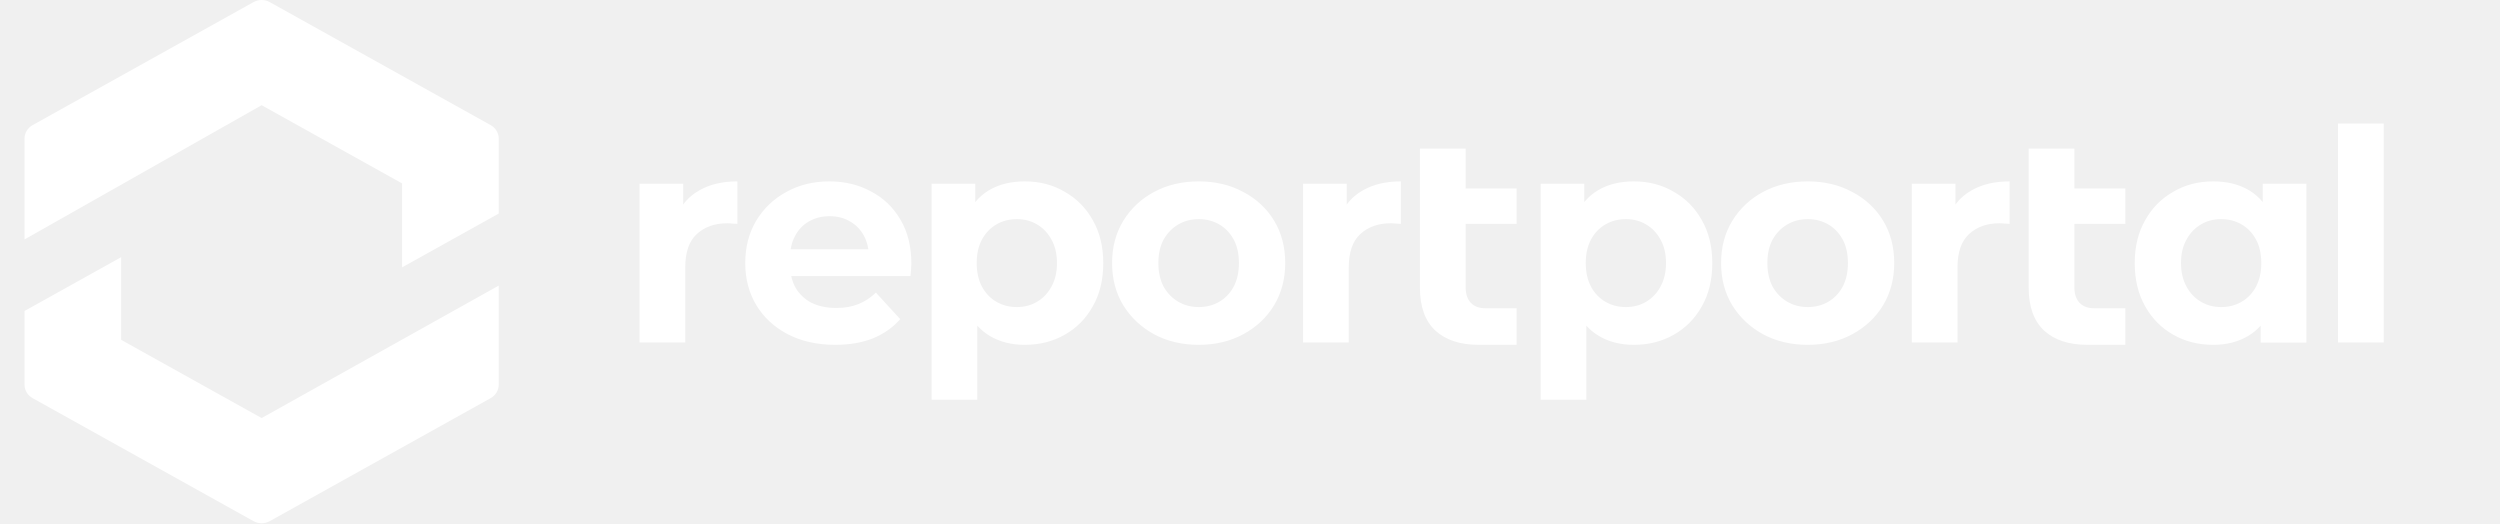
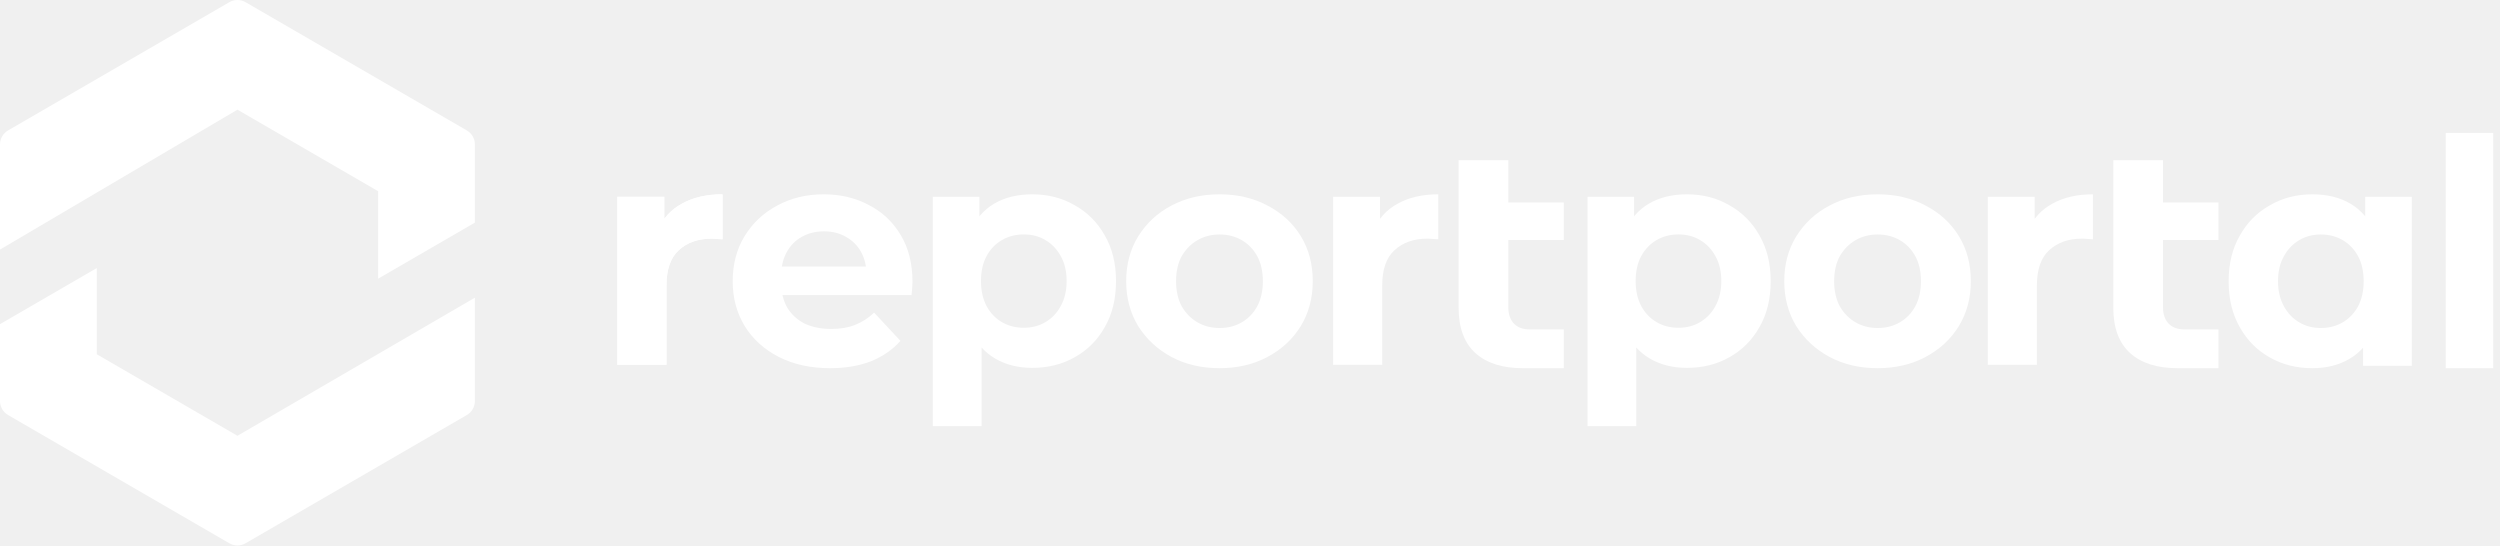
- <svg xmlns="http://www.w3.org/2000/svg" width="148" height="31" viewBox="0 0 148 31" fill="none">
-   <path d="M1.452 18.409L1.452 22.773C1.452 23.101 1.634 23.405 1.929 23.569L15.012 30.854C15.307 31.018 15.67 31.018 15.965 30.854L29.048 23.569C29.343 23.405 29.525 23.101 29.525 22.773V16.906L15.489 24.749L7.173 20.119L7.173 15.224L1.452 18.409Z" fill="#ffffff" />
-   <path d="M15.489 6.228L23.804 10.858V15.827L29.525 12.642V8.204C29.525 7.875 29.343 7.572 29.048 7.408L15.965 0.123C15.67 -0.041 15.307 -0.041 15.012 0.123L1.929 7.408C1.634 7.572 1.452 7.875 1.452 8.204L1.452 14.173L15.489 6.228Z" fill="#ffffff" />
-   <path fill-rule="evenodd" clip-rule="evenodd" d="M138.411 7.314V20.274H141.116V7.314H138.411ZM113.178 10.877V20.274H115.884V15.838C115.884 14.941 116.109 14.283 116.56 13.864C117.022 13.433 117.624 13.218 118.364 13.218C118.468 13.218 118.566 13.223 118.658 13.235C118.751 13.235 118.855 13.241 118.97 13.253V10.738C118.092 10.738 117.346 10.912 116.733 11.261C116.341 11.478 116.017 11.761 115.762 12.111V10.877H113.178ZM107.022 20.414C106.028 20.414 105.143 20.204 104.368 19.785C103.605 19.366 102.998 18.795 102.548 18.073C102.108 17.34 101.889 16.507 101.889 15.576C101.889 14.633 102.108 13.8 102.548 13.078C102.998 12.344 103.605 11.774 104.368 11.366C105.143 10.947 106.028 10.738 107.022 10.738C108.005 10.738 108.883 10.947 109.658 11.366C110.432 11.774 111.039 12.339 111.479 13.06C111.918 13.783 112.138 14.621 112.138 15.576C112.138 16.507 111.918 17.34 111.479 18.073C111.039 18.795 110.432 19.366 109.658 19.785C108.883 20.204 108.005 20.414 107.022 20.414ZM107.022 18.178C107.473 18.178 107.877 18.073 108.236 17.864C108.594 17.654 108.877 17.357 109.086 16.973C109.294 16.577 109.398 16.111 109.398 15.576C109.398 15.028 109.294 14.563 109.086 14.178C108.877 13.794 108.594 13.497 108.236 13.288C107.877 13.078 107.473 12.973 107.022 12.973C106.571 12.973 106.166 13.078 105.808 13.288C105.449 13.497 105.16 13.794 104.941 14.178C104.733 14.563 104.629 15.028 104.629 15.576C104.629 16.111 104.733 16.577 104.941 16.973C105.16 17.357 105.449 17.654 105.808 17.864C106.166 18.073 106.571 18.178 107.022 18.178ZM94.657 19.89C95.246 20.239 95.934 20.414 96.721 20.414C97.599 20.414 98.385 20.216 99.079 19.82C99.784 19.424 100.339 18.865 100.744 18.143C101.16 17.421 101.368 16.566 101.368 15.576C101.368 14.598 101.16 13.748 100.744 13.026C100.339 12.304 99.784 11.745 99.079 11.349C98.385 10.941 97.599 10.738 96.721 10.738C95.9 10.738 95.195 10.912 94.605 11.261C94.295 11.445 94.023 11.679 93.79 11.962V10.877H91.206V23.663H93.911V19.279C94.132 19.523 94.38 19.726 94.657 19.89ZM97.449 17.864C97.102 18.073 96.703 18.178 96.252 18.178C95.801 18.178 95.397 18.073 95.038 17.864C94.68 17.654 94.397 17.357 94.189 16.973C93.981 16.577 93.876 16.111 93.876 15.576C93.876 15.028 93.981 14.563 94.189 14.178C94.397 13.794 94.68 13.497 95.038 13.288C95.397 13.078 95.801 12.973 96.252 12.973C96.703 12.973 97.102 13.078 97.449 13.288C97.807 13.497 98.091 13.794 98.299 14.178C98.518 14.563 98.628 15.028 98.628 15.576C98.628 16.111 98.518 16.577 98.299 16.973C98.091 17.357 97.807 17.654 97.449 17.864ZM131.024 20.414C131.81 20.414 132.498 20.239 133.087 19.89C133.364 19.726 133.612 19.523 133.833 19.279V20.283H136.538V10.877H133.954V11.962C133.721 11.679 133.449 11.445 133.139 11.261C132.55 10.912 131.844 10.738 131.024 10.738C130.145 10.738 129.359 10.941 128.665 11.349C127.96 11.745 127.405 12.304 127 13.026C126.584 13.748 126.376 14.598 126.376 15.576C126.376 16.566 126.584 17.421 127 18.143C127.405 18.865 127.96 19.424 128.665 19.82C129.359 20.216 130.145 20.414 131.024 20.414ZM131.492 18.178C131.041 18.178 130.642 18.073 130.295 17.864C129.937 17.654 129.653 17.357 129.445 16.973C129.226 16.577 129.116 16.111 129.116 15.576C129.116 15.028 129.226 14.563 129.445 14.178C129.653 13.794 129.937 13.497 130.295 13.288C130.642 13.078 131.041 12.973 131.492 12.973C131.943 12.973 132.347 13.078 132.706 13.288C133.064 13.497 133.347 13.794 133.555 14.178C133.764 14.563 133.868 15.028 133.868 15.576C133.868 16.111 133.764 16.577 133.555 16.973C133.347 17.357 133.064 17.654 132.706 17.864C132.347 18.073 131.943 18.178 131.492 18.178ZM58.602 19.89C59.191 20.239 59.879 20.414 60.665 20.414C61.544 20.414 62.33 20.216 63.024 19.82C63.729 19.424 64.284 18.865 64.689 18.143C65.105 17.421 65.313 16.566 65.313 15.576C65.313 14.598 65.105 13.748 64.689 13.026C64.284 12.304 63.729 11.745 63.024 11.349C62.33 10.941 61.544 10.738 60.665 10.738C59.844 10.738 59.139 10.912 58.55 11.261C58.24 11.445 57.968 11.679 57.734 11.962V10.877H55.151V23.663H57.856V19.279C58.077 19.523 58.325 19.726 58.602 19.89ZM61.394 17.864C61.047 18.073 60.648 18.178 60.197 18.178C59.746 18.178 59.342 18.073 58.983 17.864C58.625 17.654 58.342 17.357 58.133 16.973C57.925 16.577 57.821 16.111 57.821 15.576C57.821 15.028 57.925 14.563 58.133 14.178C58.342 13.794 58.625 13.497 58.983 13.288C59.342 13.078 59.746 12.973 60.197 12.973C60.648 12.973 61.047 13.078 61.394 13.288C61.752 13.497 62.035 13.794 62.243 14.178C62.463 14.563 62.573 15.028 62.573 15.576C62.573 16.111 62.463 16.577 62.243 16.973C62.035 17.357 61.752 17.654 61.394 17.864ZM87.546 20.414C86.448 20.414 85.592 20.134 84.979 19.576C84.367 19.005 84.06 18.161 84.06 17.043V13.253V11.157V8.799H86.766V11.157H89.783V13.253H86.766V17.008C86.766 17.404 86.87 17.712 87.078 17.934C87.286 18.143 87.569 18.248 87.927 18.248H89.783V20.414H87.546ZM121.017 19.576C121.63 20.134 122.485 20.414 123.584 20.414H125.821V18.248H123.965C123.607 18.248 123.323 18.143 123.115 17.934C122.907 17.712 122.803 17.404 122.803 17.008V13.253H125.821V11.157H122.803V8.799H120.098V11.157V13.253V17.043C120.098 18.161 120.404 19.005 121.017 19.576ZM77.141 20.274V10.877H79.725V12.111C79.98 11.761 80.303 11.478 80.696 11.261C81.308 10.912 82.054 10.738 82.933 10.738V13.253C82.817 13.241 82.713 13.235 82.621 13.235C82.528 13.223 82.43 13.218 82.326 13.218C81.586 13.218 80.985 13.433 80.522 13.864C80.071 14.283 79.846 14.941 79.846 15.838V20.274H77.141ZM68.316 19.785C69.09 20.204 69.975 20.414 70.969 20.414C71.952 20.414 72.831 20.204 73.605 19.785C74.38 19.366 74.987 18.795 75.426 18.073C75.865 17.34 76.085 16.507 76.085 15.576C76.085 14.621 75.865 13.783 75.426 13.06C74.987 12.339 74.38 11.774 73.605 11.366C72.831 10.947 71.952 10.738 70.969 10.738C69.975 10.738 69.09 10.947 68.316 11.366C67.553 11.774 66.946 12.344 66.495 13.078C66.055 13.8 65.836 14.633 65.836 15.576C65.836 16.507 66.055 17.34 66.495 18.073C66.946 18.795 67.553 19.366 68.316 19.785ZM72.183 17.864C71.825 18.073 71.42 18.178 70.969 18.178C70.518 18.178 70.114 18.073 69.755 17.864C69.397 17.654 69.108 17.357 68.888 16.973C68.68 16.577 68.576 16.111 68.576 15.576C68.576 15.028 68.68 14.563 68.888 14.178C69.108 13.794 69.397 13.497 69.755 13.288C70.114 13.078 70.518 12.973 70.969 12.973C71.42 12.973 71.825 13.078 72.183 13.288C72.541 13.497 72.825 13.794 73.033 14.178C73.241 14.563 73.345 15.028 73.345 15.576C73.345 16.111 73.241 16.577 73.033 16.973C72.825 17.357 72.541 17.654 72.183 17.864ZM49.443 20.414C48.379 20.414 47.443 20.204 46.633 19.785C45.836 19.366 45.217 18.795 44.778 18.073C44.338 17.34 44.119 16.507 44.119 15.576C44.119 14.633 44.333 13.8 44.76 13.078C45.2 12.344 45.795 11.774 46.547 11.366C47.298 10.947 48.148 10.738 49.096 10.738C50.009 10.738 50.83 10.935 51.559 11.331C52.298 11.716 52.882 12.274 53.31 13.008C53.738 13.73 53.952 14.598 53.952 15.611C53.952 15.716 53.946 15.838 53.934 15.977C53.923 16.105 53.911 16.228 53.9 16.344H46.84C46.895 16.594 46.982 16.827 47.102 17.043C47.333 17.427 47.651 17.724 48.055 17.934C48.472 18.132 48.957 18.231 49.512 18.231C50.009 18.231 50.443 18.155 50.813 18.004C51.194 17.852 51.541 17.625 51.853 17.322L53.293 18.894C52.865 19.384 52.327 19.762 51.68 20.03C51.032 20.286 50.287 20.414 49.443 20.414ZM47.067 13.969C46.94 14.202 46.854 14.464 46.809 14.755H51.404C51.36 14.459 51.273 14.191 51.142 13.951C50.946 13.59 50.674 13.311 50.327 13.113C49.98 12.903 49.576 12.799 49.113 12.799C48.651 12.799 48.24 12.903 47.882 13.113C47.535 13.311 47.263 13.596 47.067 13.969ZM40.444 12.111C40.699 11.761 41.023 11.478 41.416 11.261C42.028 10.912 42.774 10.738 43.653 10.738V13.253C43.537 13.241 43.433 13.235 43.34 13.235C43.248 13.223 43.15 13.218 43.046 13.218C42.306 13.218 41.705 13.433 41.242 13.864C40.791 14.283 40.566 14.941 40.566 15.838V20.274H37.86V10.877H40.444V12.111Z" fill="#ffffff" />
+ <svg xmlns="http://www.w3.org/2000/svg" width="165" height="36" viewBox="0 0 165 36" fill="none">
+   <path d="M5.16421e-07 21.394L7.37276e-07 26.466C7.53899e-07 26.848 0.203 27.2 0.532 27.391L15.139 35.857C15.469 36.048 15.874 36.048 16.204 35.857L30.811 27.391C31.14 27.2 31.343 26.848 31.343 26.466V19.647L15.672 28.762L6.387 23.381L6.387 17.692L5.16421e-07 21.394Z" fill="white" />
+   <path d="M15.672 7.238L24.956 12.619V18.393L31.343 14.692V9.534C31.343 9.153 31.14 8.8 30.811 8.609L16.204 0.143C15.874 -0.048 15.469 -0.048 15.139 0.143L0.532 8.609C0.203 8.8 -1.66234e-08 9.153 0 9.534L3.02063e-07 16.471L15.672 7.238Z" fill="white" />
+   <path d="M161.418 24.3V8.775H164.552V24.3H161.418Z" fill="white" />
+   <path d="M131.194 24.075V12.99H134.29V16.122L133.854 15.215C134.186 14.432 134.719 13.842 135.454 13.443C136.188 13.031 137.081 12.825 138.134 12.825V15.792C137.996 15.778 137.871 15.771 137.76 15.771C137.649 15.758 137.532 15.751 137.407 15.751C136.52 15.751 135.8 16.005 135.246 16.513C134.706 17.008 134.435 17.784 134.435 18.842V24.075H131.194Z" fill="white" />
+   <path d="M123.928 24.3C122.734 24.3 121.671 24.052 120.741 23.554C119.824 23.057 119.095 22.381 118.553 21.524C118.025 20.655 117.761 19.667 117.761 18.563C117.761 17.444 118.025 16.457 118.553 15.601C119.095 14.731 119.824 14.054 120.741 13.571C121.671 13.074 122.734 12.825 123.928 12.825C125.109 12.825 126.165 13.074 127.095 13.571C128.026 14.054 128.755 14.724 129.283 15.58C129.811 16.436 130.075 17.43 130.075 18.563C130.075 19.667 129.811 20.655 129.283 21.524C128.755 22.381 128.026 23.057 127.095 23.554C126.165 24.052 125.109 24.3 123.928 24.3ZM123.928 21.649C124.47 21.649 124.956 21.524 125.387 21.276C125.817 21.027 126.158 20.675 126.408 20.22C126.658 19.75 126.783 19.198 126.783 18.563C126.783 17.914 126.658 17.361 126.408 16.905C126.158 16.45 125.817 16.098 125.387 15.849C124.956 15.601 124.47 15.476 123.928 15.476C123.387 15.476 122.901 15.601 122.47 15.849C122.039 16.098 121.692 16.45 121.428 16.905C121.178 17.361 121.053 17.914 121.053 18.563C121.053 19.198 121.178 19.75 121.428 20.22C121.692 20.675 122.039 21.027 122.47 21.276C122.901 21.524 123.387 21.649 123.928 21.649Z" fill="white" />
+   <path d="M111.336 24.279C110.401 24.279 109.583 24.073 108.881 23.659C108.18 23.246 107.63 22.619 107.231 21.778C106.846 20.923 106.653 19.848 106.653 18.552C106.653 17.243 106.839 16.168 107.21 15.327C107.582 14.486 108.118 13.859 108.819 13.445C109.521 13.032 110.36 12.825 111.336 12.825C112.382 12.825 113.317 13.066 114.142 13.549C114.981 14.017 115.641 14.679 116.123 15.534C116.618 16.388 116.865 17.394 116.865 18.552C116.865 19.724 116.618 20.737 116.123 21.592C115.641 22.446 114.981 23.108 114.142 23.576C113.317 24.045 112.382 24.279 111.336 24.279ZM104.776 28.125L104.776 12.991H107.85V15.265L107.788 18.573L107.994 21.86V28.125H104.776ZM110.779 21.633C111.316 21.633 111.79 21.509 112.203 21.261C112.629 21.013 112.966 20.661 113.214 20.206C113.475 19.738 113.606 19.186 113.606 18.552C113.606 17.904 113.475 17.353 113.214 16.898C112.966 16.443 112.629 16.092 112.203 15.844C111.79 15.596 111.316 15.472 110.779 15.472C110.243 15.472 109.762 15.596 109.335 15.844C108.909 16.092 108.572 16.443 108.324 16.898C108.077 17.353 107.953 17.904 107.953 18.552C107.953 19.186 108.077 19.738 108.324 20.206C108.572 20.661 108.909 21.013 109.335 21.261C109.762 21.509 110.243 21.633 110.779 21.633Z" fill="white" />
+   <path d="M152.619 24.3C153.554 24.3 154.372 24.093 155.074 23.679C155.775 23.264 156.325 22.636 156.724 21.794C157.109 20.938 157.302 19.861 157.302 18.563C157.302 17.251 157.116 16.174 156.745 15.331C156.373 14.489 155.837 13.861 155.136 13.447C154.434 13.032 153.595 12.825 152.619 12.825C151.573 12.825 150.638 13.067 149.813 13.55C148.974 14.02 148.314 14.682 147.832 15.539C147.337 16.395 147.09 17.403 147.09 18.563C147.09 19.736 147.337 20.751 147.832 21.607C148.314 22.463 148.974 23.126 149.813 23.596C150.638 24.065 151.573 24.3 152.619 24.3ZM159.179 24.145L159.179 12.991H156.105V15.269L156.167 18.583L155.961 21.877V24.145H159.179ZM153.176 21.649C152.639 21.649 152.165 21.524 151.752 21.276C151.326 21.027 150.989 20.675 150.741 20.22C150.48 19.75 150.349 19.198 150.349 18.563C150.349 17.914 150.48 17.361 150.741 16.905C150.989 16.45 151.326 16.098 151.752 15.849C152.165 15.601 152.639 15.476 153.176 15.476C153.712 15.476 154.193 15.601 154.62 15.849C155.046 16.098 155.383 16.45 155.631 16.905C155.878 17.361 156.002 17.914 156.002 18.563C156.002 19.198 155.878 19.75 155.631 20.22C155.383 20.675 155.046 21.027 154.62 21.276C154.193 21.524 153.712 21.649 153.176 21.649Z" fill="white" />
+   <path d="M68.128 24.279C67.193 24.279 66.374 24.073 65.673 23.659C64.971 23.246 64.421 22.619 64.022 21.778C63.637 20.923 63.445 19.848 63.445 18.552C63.445 17.243 63.63 16.168 64.002 15.327C64.373 14.486 64.909 13.859 65.611 13.445C66.312 13.032 67.151 12.825 68.128 12.825C69.173 12.825 70.109 13.066 70.934 13.549C71.773 14.017 72.433 14.679 72.914 15.534C73.409 16.388 73.657 17.394 73.657 18.552C73.657 19.724 73.409 20.737 72.914 21.592C72.433 22.446 71.773 23.108 70.934 23.576C70.109 24.045 69.173 24.279 68.128 24.279ZM61.567 28.125V12.991H64.641V15.265L64.579 18.573L64.786 21.86V28.125H61.567ZM67.571 21.633C68.107 21.633 68.582 21.509 68.994 21.261C69.421 21.013 69.758 20.661 70.005 20.206C70.267 19.738 70.397 19.186 70.397 18.552C70.397 17.904 70.267 17.353 70.005 16.898C69.758 16.443 69.421 16.092 68.994 15.844C68.582 15.596 68.107 15.472 67.571 15.472C67.034 15.472 66.553 15.596 66.127 15.844C65.7 16.092 65.363 16.443 65.116 16.898C64.868 17.353 64.745 17.904 64.745 18.552C64.745 19.186 64.868 19.738 65.116 20.206C65.363 20.661 65.7 21.013 66.127 21.261C66.553 21.509 67.034 21.633 67.571 21.633Z" fill="white" />
+   <path d="M100.496 24.3C99.164 24.3 98.126 23.97 97.383 23.309C96.64 22.635 96.269 21.638 96.269 20.317V10.575H99.549V20.275C99.549 20.743 99.676 21.108 99.928 21.369C100.18 21.617 100.524 21.741 100.959 21.741C101.477 21.741 102.746 21.741 103.209 21.741V24.3C102.935 24.3 100.887 24.3 100.496 24.3ZM96.269 15.838V13.361H103.209V15.838H96.269Z" fill="white" />
+   <path d="M143.705 24.3C142.373 24.3 141.335 23.97 140.592 23.309C139.849 22.635 139.478 21.638 139.478 20.317V10.575H142.758V20.275C142.758 20.743 142.885 21.108 143.137 21.369C143.389 21.617 143.733 21.741 144.167 21.741C144.686 21.741 145.955 21.741 146.418 21.741V24.3C146.144 24.3 144.096 24.3 143.705 24.3ZM139.478 15.838V13.361H146.418V15.838H139.478Z" fill="white" />
+   <path d="M87.985 24.075V12.99H91.081V16.122L90.645 15.215C90.977 14.432 91.51 13.842 92.245 13.443C92.979 13.031 93.872 12.825 94.925 12.825V15.792C94.787 15.778 94.662 15.771 94.551 15.771C94.44 15.758 94.323 15.751 94.198 15.751C93.311 15.751 92.591 16.005 92.037 16.513C91.497 17.008 91.226 17.784 91.226 18.842V24.075H87.985Z" fill="white" />
+   <path d="M80.495 24.3C79.301 24.3 78.238 24.052 77.308 23.554C76.391 23.057 75.662 22.381 75.12 21.524C74.592 20.655 74.328 19.667 74.328 18.563C74.328 17.444 74.592 16.457 75.12 15.601C75.662 14.731 76.391 14.054 77.308 13.571C78.238 13.074 79.301 12.825 80.495 12.825C81.676 12.825 82.731 13.074 83.662 13.571C84.593 14.054 85.322 14.724 85.85 15.58C86.378 16.436 86.642 17.43 86.642 18.563C86.642 19.667 86.378 20.655 85.85 21.524C85.322 22.381 84.593 23.057 83.662 23.554C82.731 24.052 81.676 24.3 80.495 24.3ZM80.495 21.649C81.037 21.649 81.523 21.524 81.954 21.276C82.384 21.027 82.725 20.675 82.975 20.22C83.225 19.75 83.35 19.198 83.35 18.563C83.35 17.914 83.225 17.361 82.975 16.905C82.725 16.45 82.384 16.098 81.954 15.849C81.523 15.601 81.037 15.476 80.495 15.476C79.954 15.476 79.467 15.601 79.037 15.849C78.606 16.098 78.259 16.45 77.995 16.905C77.745 17.361 77.62 17.914 77.62 18.563C77.62 19.198 77.745 19.75 77.995 20.22C78.259 20.675 78.606 21.027 79.037 21.276C79.467 21.524 79.954 21.649 80.495 21.649Z" fill="white" />
+   <path d="M54.783 24.3C53.499 24.3 52.369 24.052 51.393 23.554C50.43 23.057 49.684 22.381 49.154 21.524C48.623 20.655 48.358 19.667 48.358 18.563C48.358 17.444 48.617 16.457 49.133 15.601C49.663 14.731 50.381 14.054 51.288 13.571C52.195 13.074 53.221 12.825 54.364 12.825C55.467 12.825 56.457 13.06 57.336 13.529C58.229 13.985 58.934 14.648 59.45 15.518C59.966 16.374 60.224 17.403 60.224 18.604C60.224 18.728 60.217 18.873 60.203 19.039C60.189 19.191 60.175 19.336 60.161 19.474H51.288V17.589H58.445L57.19 18.148C57.19 17.568 57.071 17.064 56.834 16.636C56.597 16.208 56.269 15.877 55.85 15.642C55.432 15.393 54.944 15.269 54.385 15.269C53.827 15.269 53.332 15.393 52.9 15.642C52.481 15.877 52.153 16.215 51.916 16.657C51.679 17.085 51.56 17.596 51.56 18.19V18.687C51.56 19.294 51.693 19.833 51.958 20.302C52.237 20.758 52.621 21.11 53.109 21.359C53.611 21.594 54.197 21.711 54.867 21.711C55.467 21.711 55.99 21.621 56.436 21.442C56.897 21.262 57.315 20.993 57.692 20.634L59.429 22.498C58.913 23.078 58.264 23.527 57.483 23.844C56.701 24.148 55.801 24.3 54.783 24.3Z" fill="white" />
+   <path d="M40.746 24.075V12.99H43.842V16.122L43.406 15.215C43.738 14.432 44.272 13.842 45.006 13.443C45.74 13.031 46.634 12.825 47.686 12.825V15.792C47.548 15.778 47.423 15.771 47.312 15.771C47.202 15.758 47.084 15.751 46.959 15.751C46.072 15.751 45.352 16.005 44.798 16.513C44.258 17.008 43.988 17.784 43.988 18.842V24.075H40.746Z" fill="white" />
+   <path d="M40.746 24.075V12.99H43.842V16.122L43.406 15.215C43.738 14.432 44.272 13.842 45.006 13.443C45.74 13.031 46.634 12.825 47.686 12.825V15.792C47.548 15.778 47.423 15.771 47.312 15.771C47.202 15.758 47.084 15.751 46.959 15.751C46.072 15.751 45.352 16.005 44.798 16.513C44.258 17.008 43.988 17.784 43.988 18.842V24.075H40.746Z" fill="white" />
</svg>
